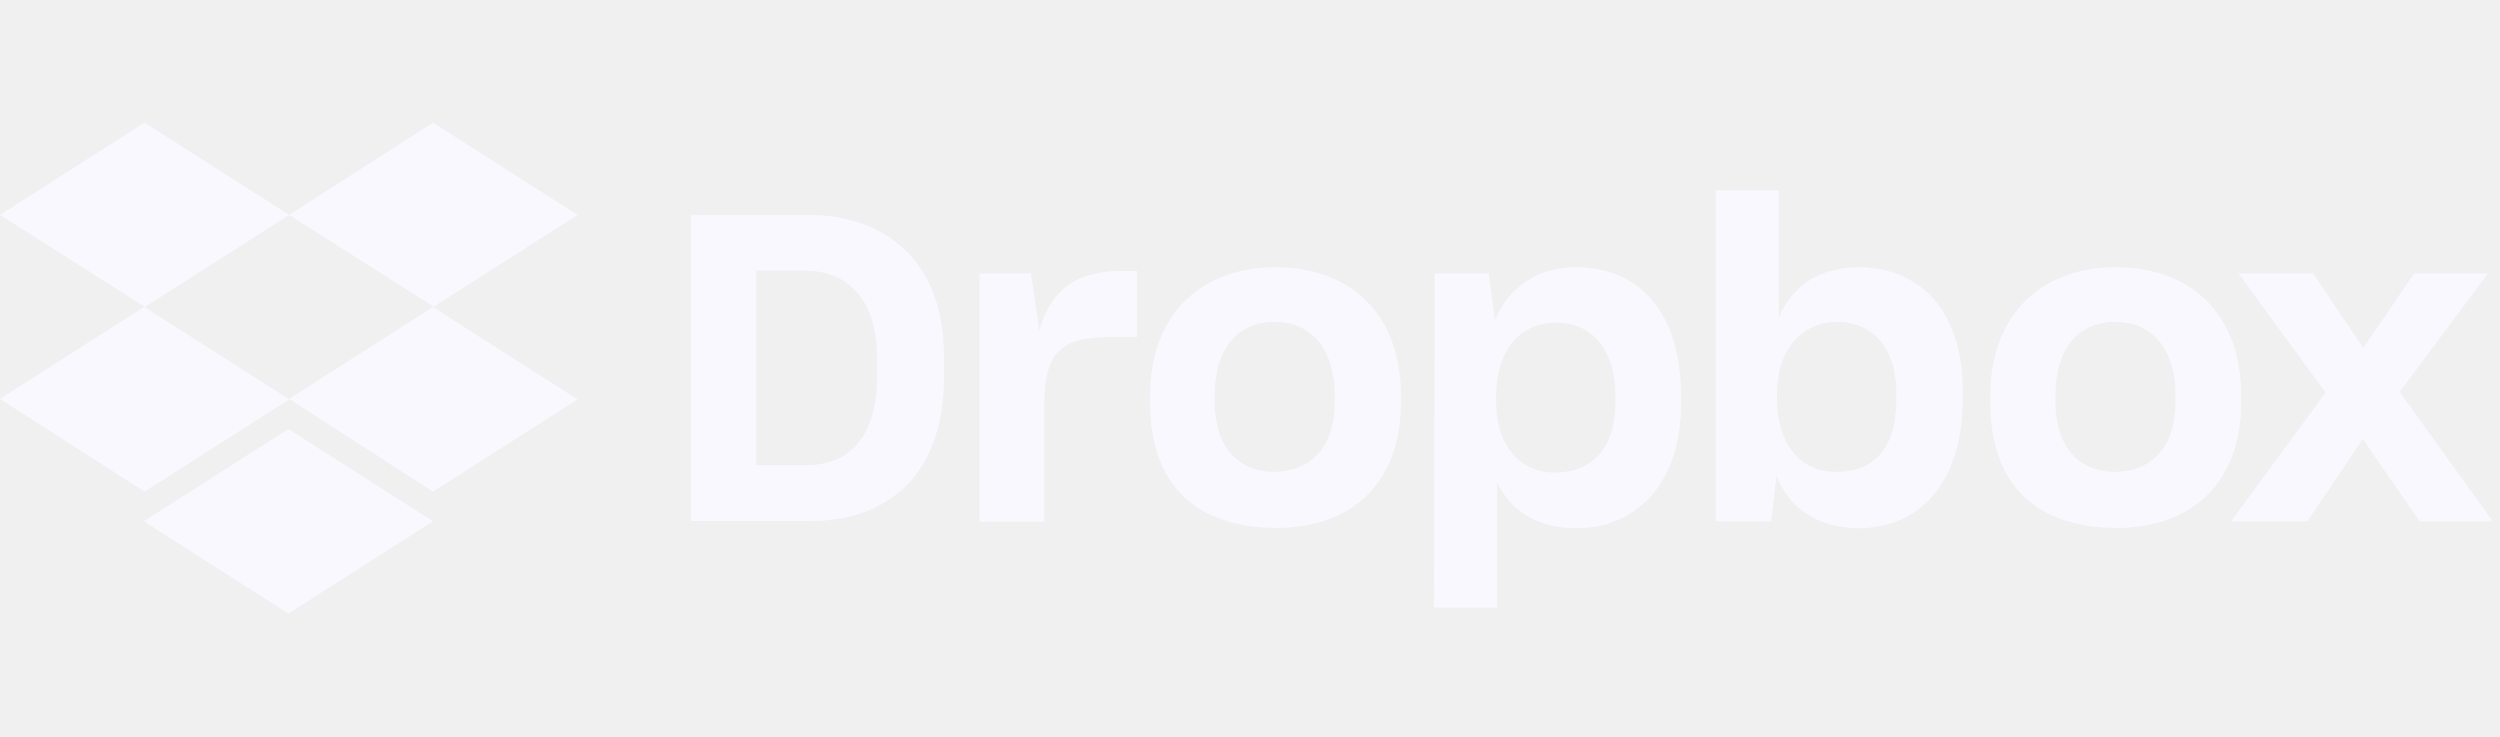
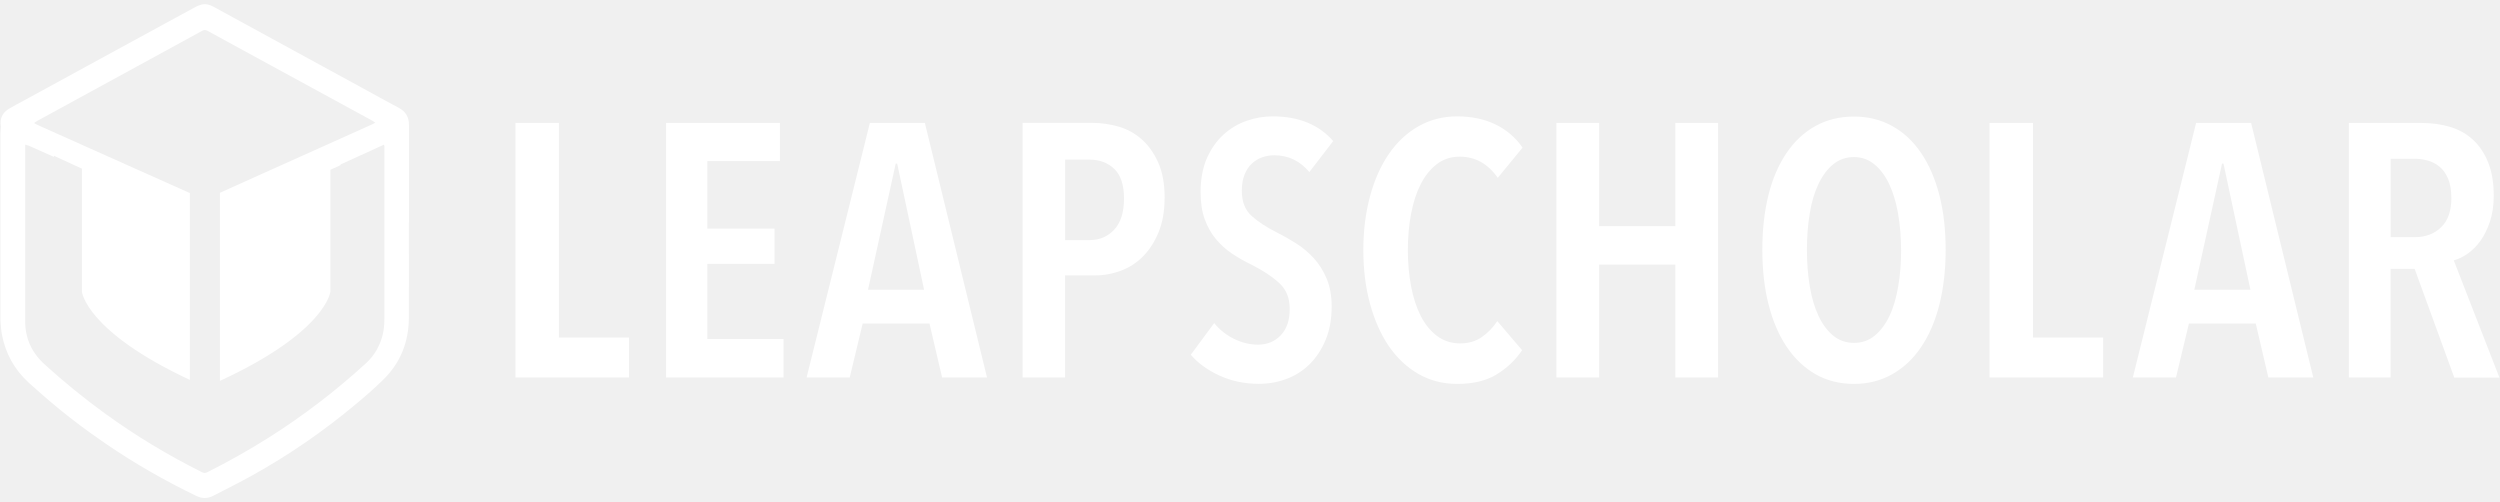
- <svg xmlns="http://www.w3.org/2000/svg" width="163" height="48" viewBox="0 0 163 48" fill="none">
-   <path d="M45.051 14.013H52.673C57.532 14.013 61.547 16.824 61.547 23.244V24.593C61.547 31.061 57.792 33.97 52.819 33.97H45.051V14.013ZM49.309 17.637V30.329H52.575C55.338 30.329 57.191 28.526 57.191 24.511V23.455C57.191 19.441 55.241 17.637 52.429 17.637H49.309ZM63.806 17.832H67.218L67.771 21.586C68.421 19.034 70.079 17.669 73.085 17.669H74.142V21.976H72.386C68.925 21.976 68.08 23.179 68.08 26.592V34.019H63.87V17.832H63.806ZM74.987 26.25V25.795C74.987 20.383 78.448 17.425 83.162 17.425C87.972 17.425 91.336 20.383 91.336 25.795V26.25C91.336 31.565 88.07 34.425 83.162 34.425C77.945 34.376 74.987 31.581 74.987 26.25ZM87.029 26.201V25.795C87.029 22.789 85.518 20.985 83.113 20.985C80.756 20.985 79.196 22.642 79.196 25.795V26.201C79.196 29.111 80.707 30.768 83.113 30.768C85.518 30.72 87.029 29.111 87.029 26.201ZM93.546 17.832H97.057L97.463 20.887C98.308 18.839 100.112 17.425 102.778 17.425C106.889 17.425 109.603 20.383 109.603 25.86V26.315C109.603 31.63 106.597 34.441 102.778 34.441C100.226 34.441 98.471 33.287 97.609 31.435V39.609H93.498L93.546 17.832ZM105.329 26.201V25.844C105.329 22.626 103.671 21.033 101.461 21.033C99.105 21.033 97.544 22.837 97.544 25.844V26.153C97.544 29.013 99.056 30.817 101.412 30.817C103.834 30.768 105.329 29.224 105.329 26.201ZM115.828 31.028L115.47 33.986H111.862V12.42H115.974V20.692C116.884 18.579 118.688 17.425 121.24 17.425C125.108 17.474 127.968 20.14 127.968 25.503V26.006C127.968 31.37 125.254 34.441 121.142 34.441C118.428 34.376 116.673 33.125 115.828 31.028ZM123.645 26.006V25.6C123.645 22.642 122.036 20.985 119.777 20.985C117.469 20.985 115.86 22.837 115.86 25.649V26.006C115.86 29.013 117.421 30.768 119.728 30.768C122.199 30.768 123.645 29.224 123.645 26.006ZM129.772 26.25V25.795C129.772 20.383 133.234 17.425 137.947 17.425C142.757 17.425 146.121 20.383 146.121 25.795V26.25C146.121 31.565 142.806 34.425 137.947 34.425C132.73 34.376 129.772 31.581 129.772 26.25ZM141.847 26.201V25.795C141.847 22.789 140.336 20.985 137.93 20.985C135.574 20.985 134.014 22.642 134.014 25.795V26.201C134.014 29.111 135.525 30.768 137.93 30.768C140.352 30.72 141.847 29.111 141.847 26.201ZM151.631 25.6L145.959 17.832H150.818L154.085 22.691L157.4 17.832H162.211L156.458 25.552L162.52 33.986H157.758L154.052 28.623L150.444 33.986H145.471L151.631 25.6Z" fill="#FAF8FF" />
-   <path d="M18.852 14.013L9.426 20.026L18.852 26.04L9.426 32.053L0 26.007L9.426 19.994L0 14.013L9.426 8L18.852 14.013ZM9.377 33.987L18.803 27.974L28.23 33.987L18.803 40L9.377 33.987ZM18.852 26.007L28.278 19.994L18.852 14.013L28.23 8L37.656 14.013L28.23 20.026L37.656 26.04L28.23 32.053L18.852 26.007Z" fill="#FAF8FF" />
+ <svg xmlns="http://www.w3.org/2000/svg" width="379" height="76" viewBox="0 0 379 76" fill="none">
+   <path d="M78.141 57.22V18.64H84.731V51.17H95.361V57.22H78.141ZM100.971 57.22V18.64H118.241V24.42H107.231V34.66H117.421V40H107.231V51.39H118.781V57.22H100.971ZM142.821 57.22L140.911 49.05H130.781L128.821 57.22H122.281L131.871 18.64H140.211L149.631 57.22H142.821ZM136.011 24.8H135.791L131.591 43.92H140.091L136.011 24.8ZM176.551 30.03C176.551 31.99 176.251 33.71 175.651 35.18C175.051 36.65 174.261 37.87 173.291 38.86C172.341 39.83 171.191 40.57 169.931 41.04C168.661 41.51 167.361 41.75 166.021 41.75H161.461V57.22H155.031V18.63H165.681C166.911 18.63 168.181 18.81 169.491 19.17C170.801 19.53 171.961 20.16 173.001 21.05C174.041 21.94 174.881 23.11 175.551 24.56C176.221 26.02 176.561 27.83 176.561 30.01L176.551 30.03ZM170.401 30.11C170.401 28.05 169.911 26.55 168.931 25.61C167.951 24.67 166.691 24.2 165.171 24.2H161.471V36.4H165.171C166.701 36.4 167.951 35.86 168.931 34.8C169.911 33.73 170.401 32.17 170.401 30.1V30.11Z" fill="white" />
+   <path d="M198.51 26.1C197.09 24.39 195.311 23.54 193.171 23.54C192.561 23.54 191.96 23.64 191.37 23.84C190.78 24.04 190.26 24.36 189.79 24.79C189.32 25.22 188.951 25.79 188.671 26.48C188.391 27.17 188.26 27.98 188.26 28.93C188.26 30.57 188.75 31.83 189.73 32.72C190.71 33.61 192.001 34.45 193.601 35.26C194.551 35.73 195.511 36.28 196.491 36.9C197.471 37.51 198.361 38.26 199.161 39.13C199.961 40 200.61 41.04 201.12 42.23C201.62 43.43 201.881 44.85 201.881 46.48C201.881 48.37 201.58 50.04 200.98 51.49C200.38 52.94 199.581 54.17 198.581 55.17C197.581 56.17 196.391 56.94 195.071 57.43C193.721 57.94 192.311 58.19 190.821 58.19C188.681 58.19 186.701 57.77 184.881 56.94C183.061 56.11 181.611 55.05 180.521 53.78L184.071 48.98C184.891 49.99 185.921 50.81 187.101 51.38C188.281 51.96 189.491 52.25 190.721 52.25C192.101 52.25 193.241 51.78 194.161 50.83C195.071 49.88 195.521 48.56 195.521 46.85C195.521 45.14 194.981 43.86 193.891 42.87C192.801 41.88 191.421 40.98 189.751 40.14C188.691 39.63 187.711 39.07 186.781 38.45C185.851 37.83 185.041 37.09 184.331 36.24C183.621 35.39 183.061 34.39 182.641 33.25C182.221 32.11 182.01 30.74 182.01 29.14C182.01 27.14 182.331 25.43 182.961 23.99C183.601 22.56 184.431 21.37 185.471 20.42C186.511 19.47 187.68 18.77 188.98 18.32C190.29 17.86 191.611 17.64 192.961 17.64C194.921 17.64 196.671 17.96 198.221 18.59C199.761 19.23 201.061 20.17 202.111 21.39L198.501 26.08L198.51 26.1ZM226.87 56.78C225.29 57.73 223.301 58.2 220.911 58.2C218.731 58.2 216.761 57.69 215.001 56.67C213.241 55.65 211.751 54.24 210.531 52.45C209.311 50.66 208.371 48.52 207.691 46.04C207.021 43.57 206.68 40.86 206.68 37.92C206.68 34.98 207.021 32.26 207.691 29.77C208.361 27.28 209.311 25.14 210.551 23.34C211.791 21.54 213.281 20.14 215.051 19.14C216.821 18.14 218.76 17.64 220.9 17.64C223.04 17.64 225.061 18.05 226.731 18.87C228.381 19.67 229.791 20.88 230.821 22.38L227.061 26.96C225.57 24.82 223.651 23.75 221.281 23.75C219.971 23.75 218.831 24.12 217.84 24.87C216.861 25.62 216.041 26.63 215.391 27.9C214.741 29.17 214.251 30.67 213.921 32.4C213.59 34.13 213.43 35.97 213.43 37.93C213.43 39.89 213.601 41.68 213.921 43.41C214.251 45.14 214.741 46.63 215.391 47.91C216.041 49.18 216.87 50.19 217.87 50.94C218.87 51.69 220.041 52.06 221.381 52.06C222.651 52.06 223.751 51.73 224.671 51.08C225.601 50.43 226.36 49.63 226.99 48.68L230.751 53.09C229.731 54.6 228.431 55.83 226.851 56.78H226.87ZM253.981 57.22V40.11H242.43V57.22H235.951V18.64H242.43V34.28H253.981V18.64H260.46V57.22H253.981ZM294.96 37.87C294.96 40.92 294.641 43.69 294.011 46.18C293.381 48.67 292.461 50.81 291.261 52.59C290.061 54.37 288.601 55.75 286.87 56.73C285.14 57.71 283.211 58.2 281.061 58.2C278.91 58.2 276.941 57.71 275.231 56.73C273.521 55.75 272.07 54.37 270.87 52.59C269.671 50.81 268.75 48.67 268.12 46.18C267.48 43.69 267.171 40.92 267.171 37.87C267.171 34.82 267.48 32.06 268.09 29.59C268.701 27.12 269.621 25 270.821 23.22C272.021 21.44 273.48 20.07 275.21 19.11C276.94 18.15 278.891 17.67 281.061 17.67C283.23 17.67 285.131 18.15 286.87 19.11C288.601 20.07 290.061 21.44 291.261 23.22C292.461 25 293.381 27.13 294.011 29.59C294.651 32.06 294.96 34.81 294.96 37.87ZM288.201 37.87C288.201 35.91 288.04 34.06 287.74 32.34C287.44 30.62 286.981 29.13 286.381 27.87C285.781 26.62 285.031 25.62 284.141 24.9C283.251 24.18 282.23 23.81 281.061 23.81C279.891 23.81 278.811 24.17 277.921 24.9C277.031 25.62 276.291 26.62 275.691 27.87C275.091 29.12 274.64 30.61 274.36 32.34C274.07 34.07 273.93 35.91 273.93 37.87C273.93 39.83 274.07 41.68 274.36 43.4C274.65 45.13 275.091 46.62 275.691 47.9C276.291 49.17 277.041 50.17 277.921 50.89C278.811 51.61 279.861 51.98 281.061 51.98C282.26 51.98 283.311 51.62 284.201 50.89C285.091 50.16 285.841 49.16 286.441 47.9C287.041 46.64 287.48 45.13 287.77 43.4C288.07 41.67 288.21 39.83 288.21 37.87H288.201ZM301.61 57.22V18.64H308.201V51.17H318.83V57.22H301.61ZM343.881 57.22L341.971 49.05H331.84L329.881 57.22H323.34L332.93 18.64H341.27L350.691 57.22H343.881ZM337.08 24.8H336.86L332.661 43.92H341.161L337.08 24.8ZM372.061 57.22L366.061 40.76H362.411V57.22H356.09V18.64H367.101C368.701 18.64 370.171 18.85 371.511 19.26C372.861 19.68 374.01 20.34 374.971 21.25C375.931 22.16 376.691 23.31 377.231 24.69C377.771 26.07 378.05 27.72 378.05 29.65C378.05 31.14 377.861 32.45 377.471 33.6C377.09 34.74 376.601 35.72 376.031 36.52C375.451 37.32 374.801 37.96 374.09 38.46C373.38 38.95 372.68 39.29 371.99 39.47L378.911 57.24H372.05L372.061 57.22ZM371.62 29.97C371.62 28.81 371.451 27.84 371.131 27.08C370.801 26.32 370.371 25.72 369.851 25.28C369.321 24.85 368.73 24.53 368.08 24.35C367.43 24.17 366.77 24.07 366.12 24.07H362.421V35.95H366.12C367.721 35.95 369.041 35.45 370.071 34.45C371.121 33.46 371.631 31.95 371.631 29.96L371.62 29.97Z" fill="white" />
+   <path d="M62 33.76V18.94C62 17.77 61.52 16.91 60.46 16.35C58.59 15.36 56.74 14.33 54.88 13.31L43.79 7.26C40.95 5.71 38.11 4.16 35.26 2.6L32.31 0.99C31.74 0.68 31.15 0.54 30.51 0.71C30.21 0.79 29.92 0.9 29.65 1.05C28.08 1.89 26.52 2.75 24.96 3.6C21.9 5.27 18.85 6.93 15.79 8.6C11.74 10.81 7.69 13.02 3.64 15.23C2.88 15.65 2.11 16.03 1.37 16.48C0.39 17.07 -0.05 17.95 0.13 19.11C0.15 19.19 0.15 19.27 0.13 19.35C0.11 19.69 0.07 20.02 0.07 20.36V47.94C0.07 48.25 0.05 48.56 0.09 48.87C0.14 49.48 0.17 50.08 0.28 50.67C0.82 53.56 2.17 56.01 4.35 58.01C5.05 58.65 5.76 59.27 6.47 59.89C9.52 62.56 12.73 65.02 16.08 67.3C20.44 70.28 25.02 72.89 29.78 75.19C30.62 75.59 31.45 75.61 32.27 75.19C34.25 74.17 36.24 73.18 38.19 72.1C43.78 69 49.02 65.39 53.92 61.29C55.38 60.07 56.83 58.82 58.17 57.49C60.71 54.98 61.94 51.87 61.98 48.32C62.02 43.47 61.98 38.61 61.98 33.75L62 33.76ZM57.18 52.92C56.73 53.73 56.15 54.46 55.47 55.08C50.9 59.26 45.98 63.03 40.74 66.34C37.71 68.25 34.6 70 31.4 71.6C31.13 71.73 30.92 71.73 30.65 71.6C25.47 69.02 20.53 66.04 15.85 62.64C12.72 60.37 9.74 57.93 6.87 55.34C5.68 54.28 4.77 53.04 4.26 51.53C4 50.74 3.85 49.91 3.82 49.07C3.82 48.86 3.82 48.64 3.82 48.43V21.92C4.06 22 4.24 22.04 4.4 22.1C5.58 22.62 6.76 23.16 7.94 23.68C8.02 23.71 8.09 23.75 8.17 23.78L8.19 23.62L12.42 25.57V44.24C12.42 44.24 13.04 50.24 28.78 57.59V29.27C22.07 26.26 15.35 23.26 8.63 20.26C7.65 19.83 6.68 19.39 5.71 18.95C5.54 18.88 5.39 18.78 5.23 18.71C5.23 18.67 5.23 18.62 5.23 18.58C5.37 18.49 5.51 18.4 5.66 18.32C10.69 15.58 15.71 12.84 20.73 10.09C24.05 8.29 27.36 6.48 30.67 4.66C30.95 4.5 31.17 4.52 31.44 4.66C33.3 5.68 35.16 6.69 37.02 7.71C40.28 9.49 43.54 11.27 46.8 13.04C49.99 14.78 53.18 16.52 56.38 18.26C56.54 18.35 56.68 18.46 56.9 18.6C56.67 18.72 56.53 18.8 56.38 18.87C53.73 20.07 51.08 21.26 48.42 22.45L39.53 26.44C37.47 27.37 35.4 28.29 33.34 29.23V57.74C49.46 50.31 50.09 44.21 50.09 44.21V25.74L51.63 25.03C51.63 25.03 51.63 24.95 51.65 24.92L58.21 21.93C58.23 22.01 58.26 22.09 58.27 22.15C58.29 22.28 58.27 22.4 58.27 22.54V48.42C58.27 49.99 57.97 51.48 57.19 52.87L57.18 52.92Z" fill="white" />
</svg>
